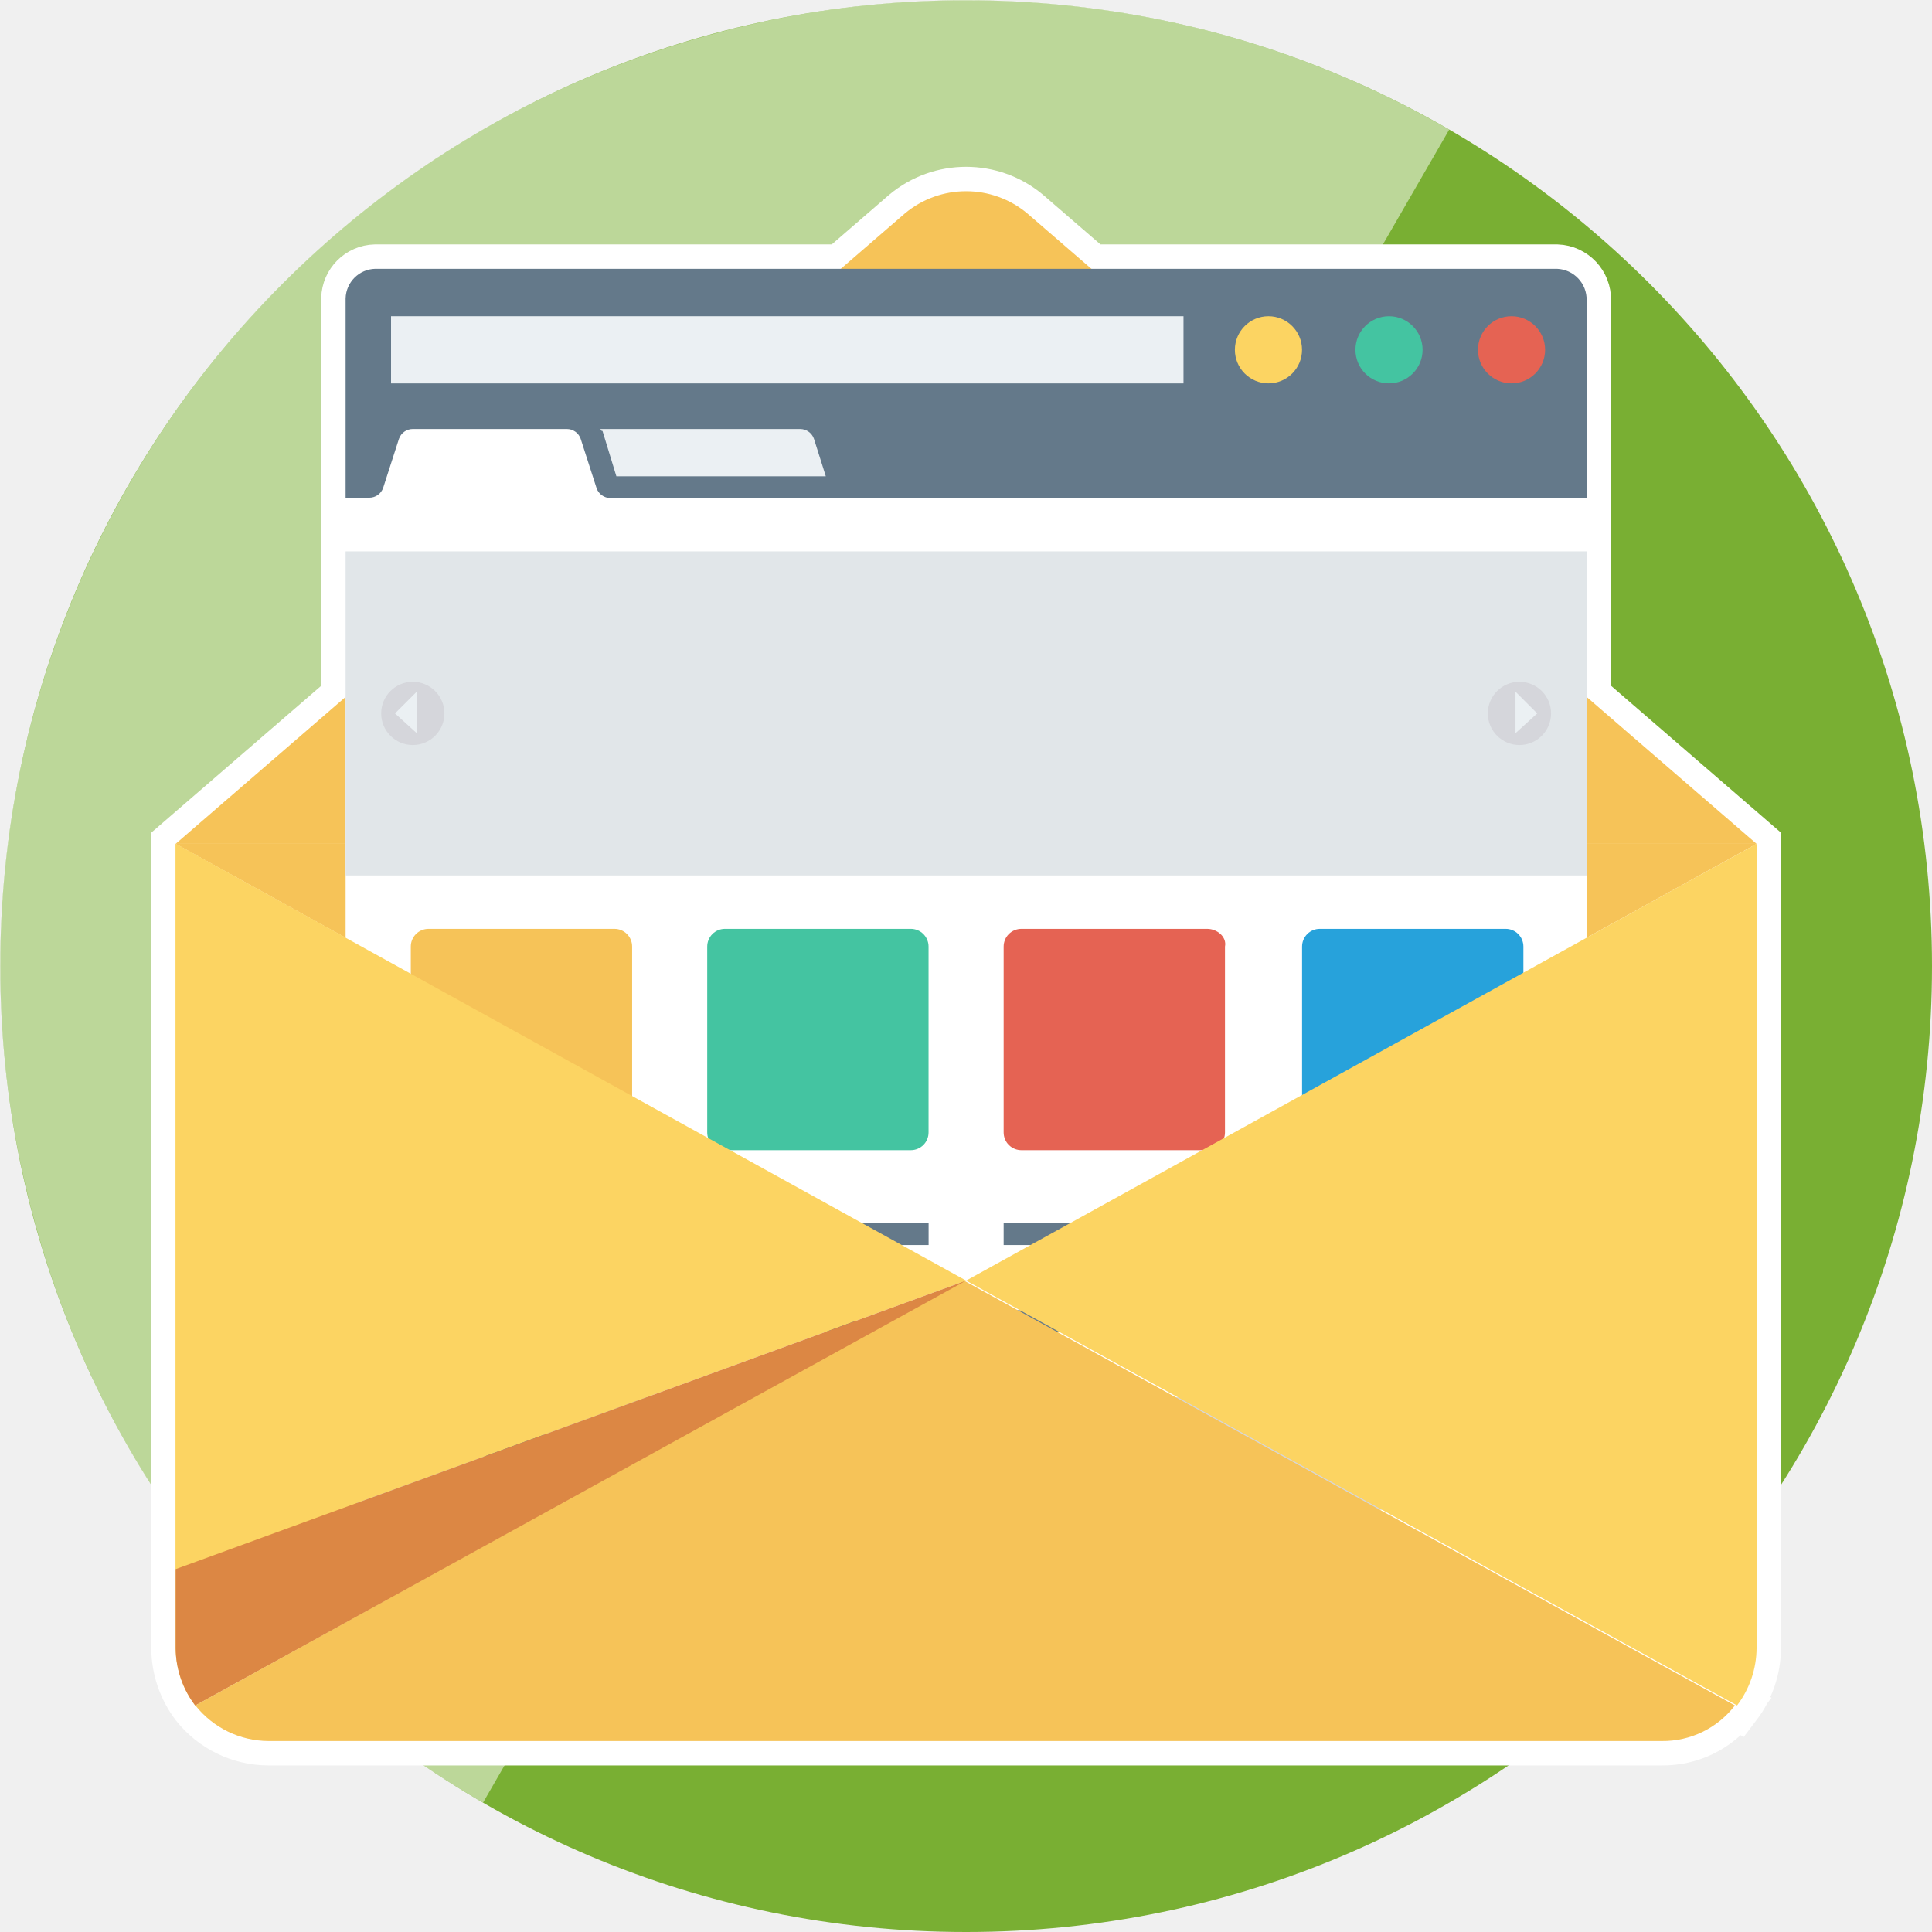
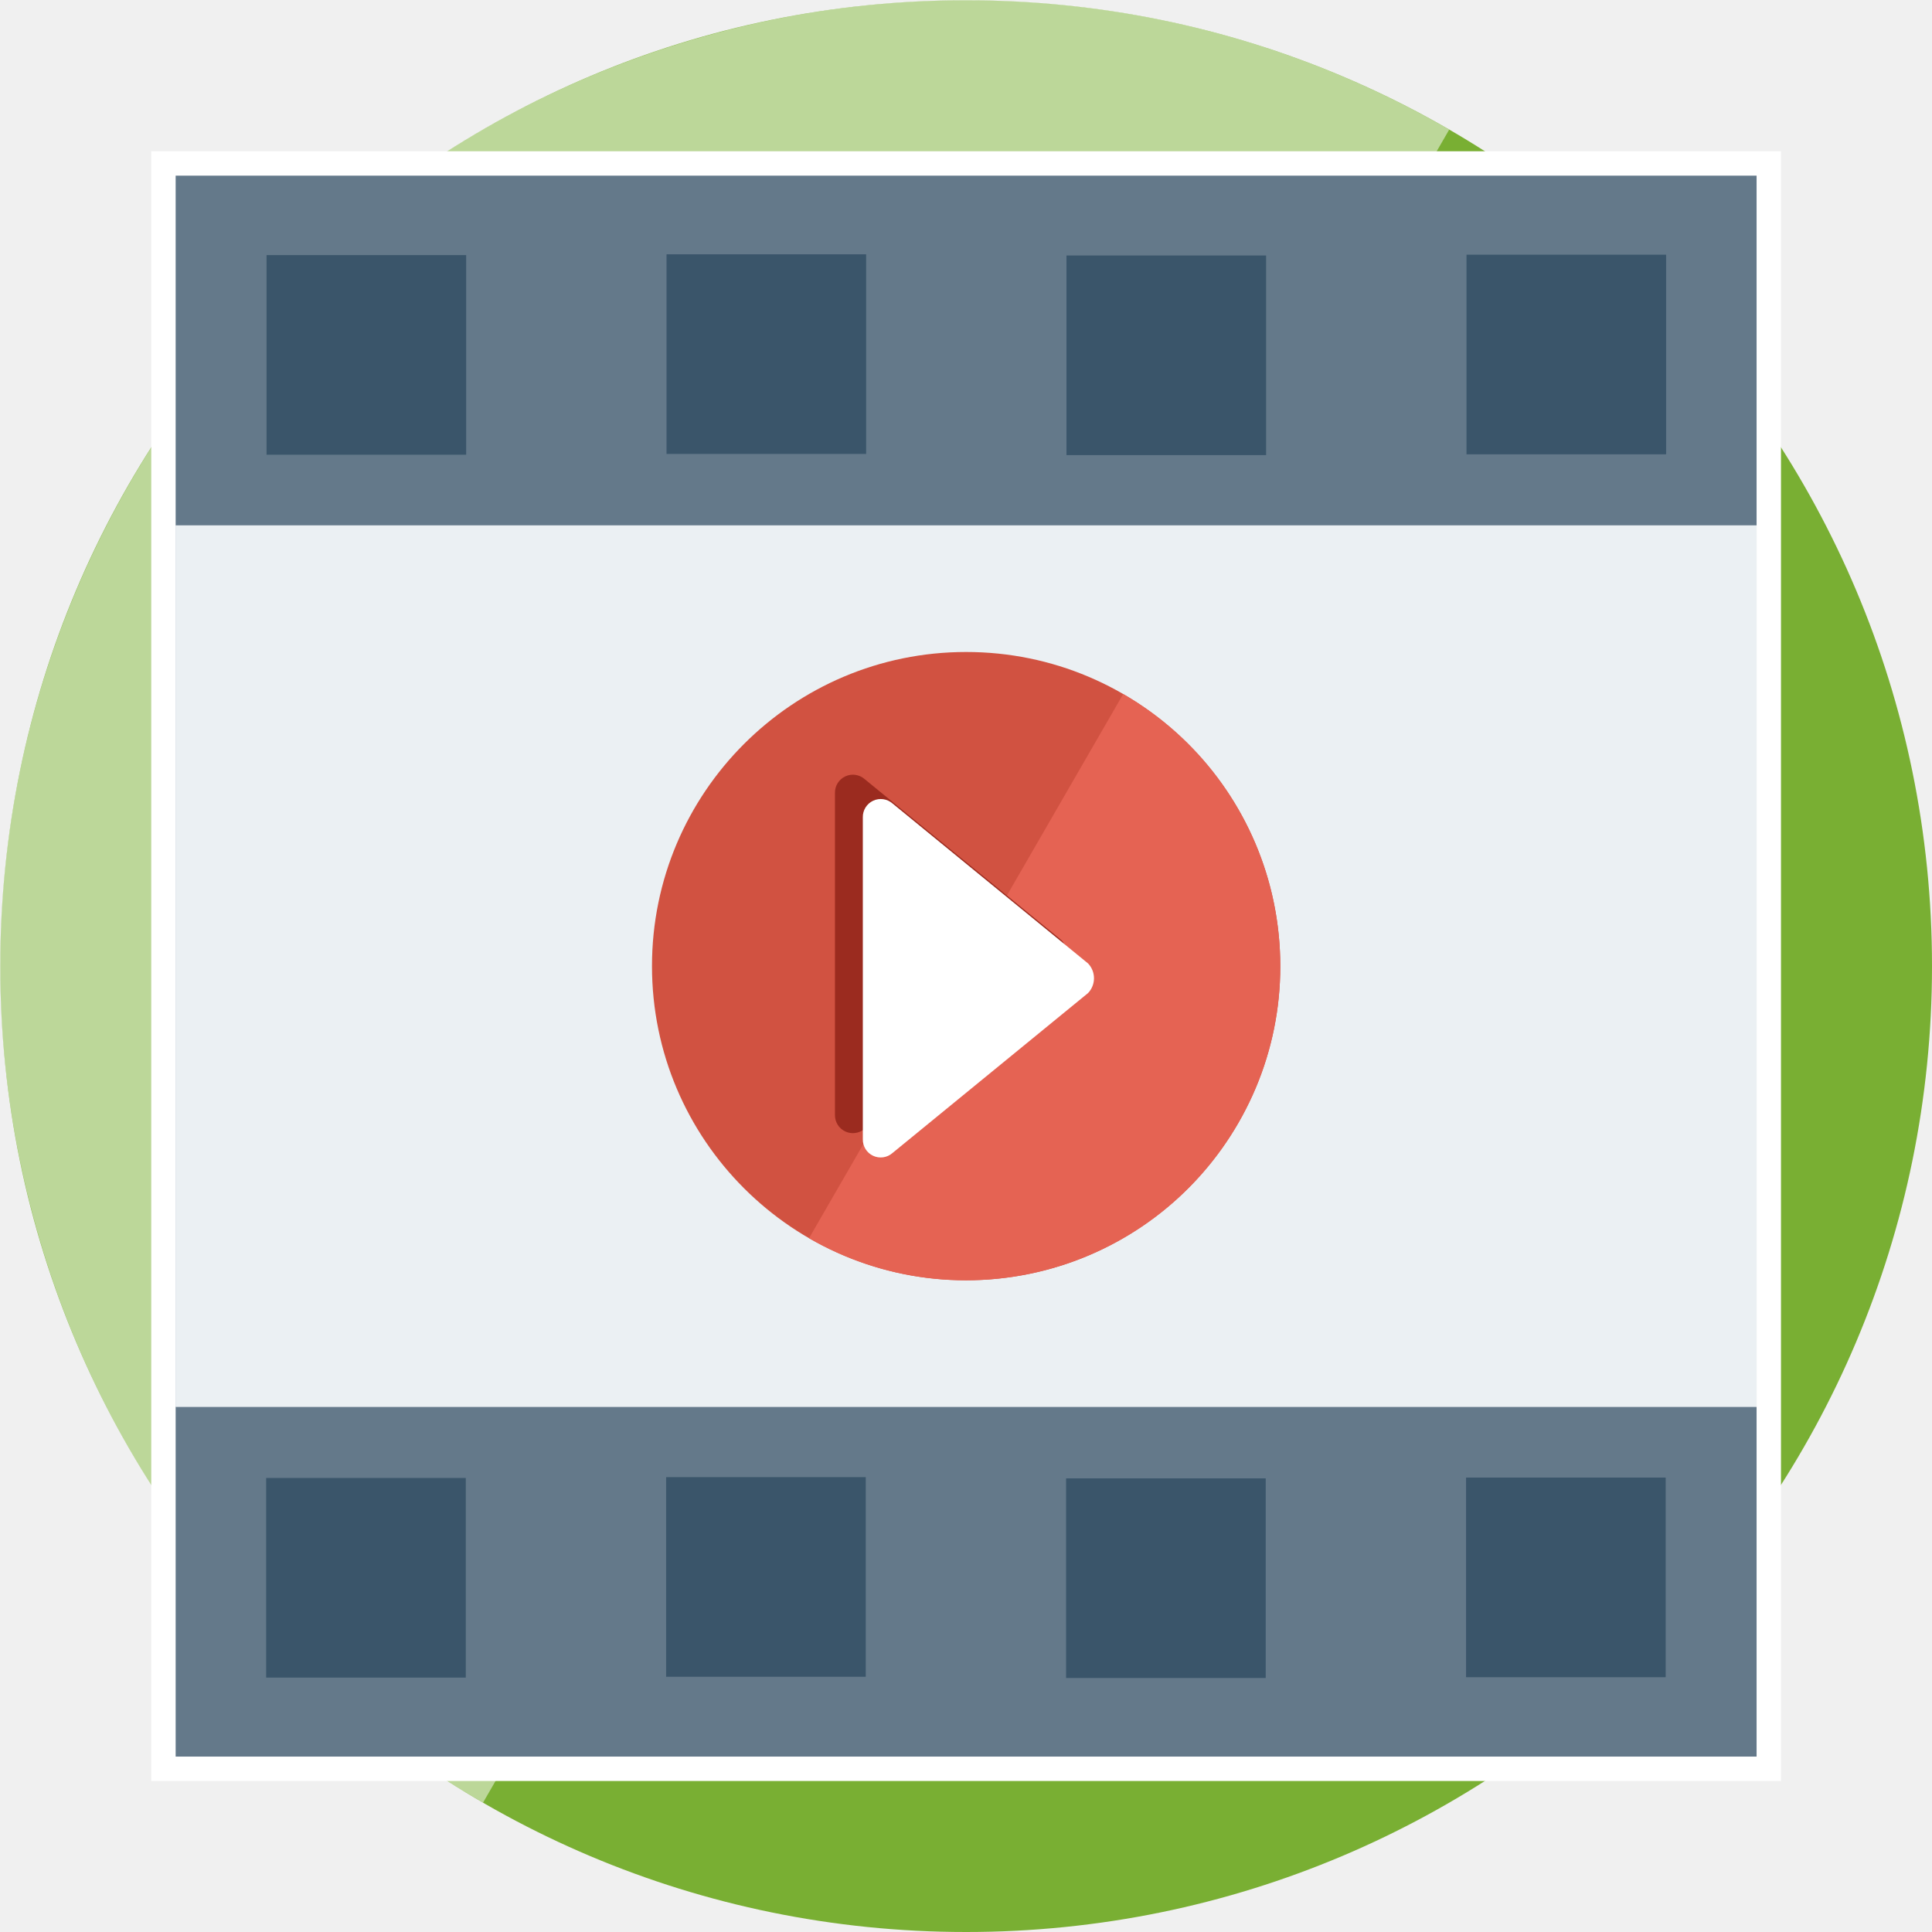
<svg xmlns="http://www.w3.org/2000/svg" viewBox="0 0 395.95 395.95">
  <defs>
-     <style>.a{fill:#79af33;}.b,.c,.g{fill:#fff;}.b{opacity:0.5;}.c{stroke:#fff;stroke-miterlimit:10;stroke-width:10px;}.d{fill:#f6c358;}.e{fill:#fcd462;}.f{fill:#64798a;}.h{fill:#d5d6db;}.i{fill:#44c4a1;}.j{fill:#e56353;}.k{fill:#ebf0f3;}.l{fill:#e1e6e9;}.m{fill:#27a2db;}.n{fill:#dc8744;}</style>
+     <style>.a{fill:#79af33;}.b,.c,.j{fill:#fff;}.b{opacity:0.5;}.c{stroke:#fff;stroke-miterlimit:10;stroke-width:10px;}.d{fill:#64798a;}.e{fill:#ebf0f3;}.f{fill:#3a556a;}.g{fill:#e56353;}.h{fill:#d15241;}.i{fill:#9b2b1f;}</style>
  </defs>
  <circle class="a" cx="198" cy="198" r="197.95" />
  <path class="b" d="M146.77,6.79C41.17,35.09-21.5,143.63,6.79,249.23A197.36,197.36,0,0,0,99,369.43L297,26.57A197.37,197.37,0,0,0,146.77,6.79Z" />
-   <path class="c" d="M360,172.94l-34.83-30.11V61.57a6.32,6.32,0,0,0-6.08-6.48H223.67L210.55,43.75a19.56,19.56,0,0,0-25.11,0L172.33,55.09H76.91a6.23,6.23,0,0,0-6.08,6.07V113h0v29.83L36,172.94V337.78h0a19.6,19.6,0,0,0,4,11.74h0a19.2,19.2,0,0,0,15,7.29H340.56a18.6,18.6,0,0,0,15-7.29l-72.73-40.09h.41L356,349.52A19.6,19.6,0,0,0,360,337.78V172.94Z" />
-   <polygon class="d" points="198 262.45 360 172.94 36 172.94 198 262.45" />
-   <path class="d" d="M185.44,43.75,36,172.94H360L210.55,43.75A19.56,19.56,0,0,0,185.44,43.75Z" />
-   <path class="e" d="M36,172.94h0V337.78a19.6,19.6,0,0,0,4,11.74l158-87.07Z" />
-   <path class="f" d="M319.09,55.09H76.91a6.23,6.23,0,0,0-6.08,6.07v40.91H325.17V61.57A6.32,6.32,0,0,0,319.09,55.09Z" />
-   <path class="g" d="M325.17,102.07H125.1a3,3,0,0,1-2.83-2L119,89.92a3,3,0,0,0-2.84-2H84.6a3,3,0,0,0-2.83,2L78.52,100a3,3,0,0,1-2.83,2H70.83V286.34H325.17Z" />
-   <path class="h" d="M70.83,286.34v17a6.23,6.23,0,0,0,6.07,6.08H319.09a6.24,6.24,0,0,0,6.08-6.08v-17Z" />
-   <circle class="e" cx="259.96" cy="71.69" r="6.88" />
-   <circle class="i" cx="284.67" cy="71.69" r="6.88" />
-   <circle class="j" cx="309.78" cy="71.69" r="6.88" />
-   <path class="k" d="M126.32,97.61h42.92l-2.43-7.69a3,3,0,0,0-2.83-2H123.07a.4.4,0,0,0,.41.41Z" />
-   <rect class="l" x="70.83" y="113" width="254.34" height="66.42" />
-   <circle class="h" cx="84.6" cy="146.21" r="6.48" />
-   <polygon class="k" points="80.95 146.21 85.41 150.26 85.41 141.76 80.95 146.21" />
-   <circle class="h" cx="311.4" cy="146.21" r="6.48" />
-   <polygon class="k" points="315.04 146.21 310.59 150.26 310.59 141.76 315.04 146.21" />
-   <circle class="m" cx="275.35" cy="296.06" r="4.86" />
-   <circle class="j" cx="290.34" cy="296.06" r="4.86" />
-   <circle class="i" cx="305.32" cy="296.06" r="4.86" />
-   <rect class="f" x="80.95" y="294.04" width="68.45" height="4.46" />
-   <rect class="f" x="83.79" y="250.7" width="45.77" height="4.46" />
-   <rect class="f" x="83.79" y="268.52" width="30.78" height="4.46" />
-   <rect class="f" x="144.54" y="250.7" width="45.77" height="4.46" />
-   <rect class="f" x="144.54" y="268.52" width="30.78" height="4.46" />
-   <rect class="f" x="205.69" y="250.7" width="45.77" height="4.46" />
-   <rect class="f" x="205.69" y="268.52" width="30.78" height="4.46" />
-   <rect class="f" x="266.44" y="250.7" width="45.77" height="4.46" />
-   <rect class="f" x="266.44" y="268.52" width="30.78" height="4.46" />
-   <path class="i" d="M186.66,190.36H148.59a3.63,3.63,0,0,0-3.65,3.64v38.07a3.63,3.63,0,0,0,3.65,3.65h38.07a3.63,3.63,0,0,0,3.64-3.65V194A3.63,3.63,0,0,0,186.66,190.36Z" />
-   <path class="d" d="M125.91,190.36H87.84A3.63,3.63,0,0,0,84.19,194v38.07a3.63,3.63,0,0,0,3.65,3.65h38.07a3.63,3.63,0,0,0,3.64-3.65V194A3.62,3.62,0,0,0,125.91,190.36Z" />
-   <path class="j" d="M247.41,190.36H209.34a3.63,3.63,0,0,0-3.65,3.64v38.07a3.63,3.63,0,0,0,3.65,3.65h38.07a3.63,3.63,0,0,0,3.64-3.65V194C251.46,192,249.43,190.36,247.41,190.36Z" />
-   <path class="m" d="M308.56,190.36H270.5a3.63,3.63,0,0,0-3.65,3.64v38.07a3.63,3.63,0,0,0,3.65,3.65h38.06a3.63,3.63,0,0,0,3.65-3.65V194A3.63,3.63,0,0,0,308.56,190.36Z" />
-   <rect class="k" x="80.14" y="64.81" width="162.41" height="13.77" />
-   <path class="e" d="M360,172.94h0L198,262.45l158,87.07A19.6,19.6,0,0,0,360,337.78V172.94Z" />
-   <path class="d" d="M40.05,349.52a19.2,19.2,0,0,0,15,7.29H340.56a18.6,18.6,0,0,0,15-7.29l-158-87.07Z" />
-   <polygon class="e" points="36 172.94 36 172.94 36 321.58 198 262.45 36 172.94" />
-   <path class="n" d="M36,321.58v16.2a19.6,19.6,0,0,0,4,11.74l158-87.07Z" />
+   <rect class="c" x="36" y="36" width="324" height="324" />
+   <rect class="d" x="36" y="36" width="324" height="324" />
+   <rect class="e" x="36" y="107.68" width="324" height="180.63" />
+   <rect class="e" x="36" y="107.68" width="324" height="180.63" />
+   <rect class="f" x="300.55" y="52.2" width="40.91" height="40.91" />
+   <rect class="f" x="218.57" y="52.36" width="40.91" height="40.91" />
+   <rect class="f" x="136.6" y="52.12" width="40.91" height="40.91" />
+   <rect class="f" x="54.63" y="52.28" width="40.91" height="40.91" />
+   <rect class="f" x="300.46" y="302.82" width="40.91" height="40.91" />
+   <rect class="f" x="218.49" y="302.98" width="40.91" height="40.91" />
+   <rect class="f" x="136.52" y="302.73" width="40.91" height="40.91" />
+   <rect class="f" x="54.55" y="302.9" width="40.91" height="40.91" />
+   <path class="g" d="M134,198a64.12,64.12,0,0,0,64,64V134A64.12,64.12,0,0,0,134,198Z" />
+   <circle class="h" cx="198" cy="198" r="64.38" />
+   <path class="g" d="M165.81,253.76a64.38,64.38,0,0,0,64.38-111.52Z" />
+   <path class="i" d="M217.29,192.47l-40.09-32.8a3.67,3.67,0,0,0-6.08,2.83v66a3.67,3.67,0,0,0,6.08,2.83l40.09-32.81C218.91,196.52,218.91,193.69,217.29,192.47Z" />
+   <path class="j" d="M223,197.46l-40.1-32.81a3.67,3.67,0,0,0-6.07,2.83v66a3.66,3.66,0,0,0,6.07,2.83l40.1-32.8A4.4,4.4,0,0,0,223,197.46Z" />
</svg>
